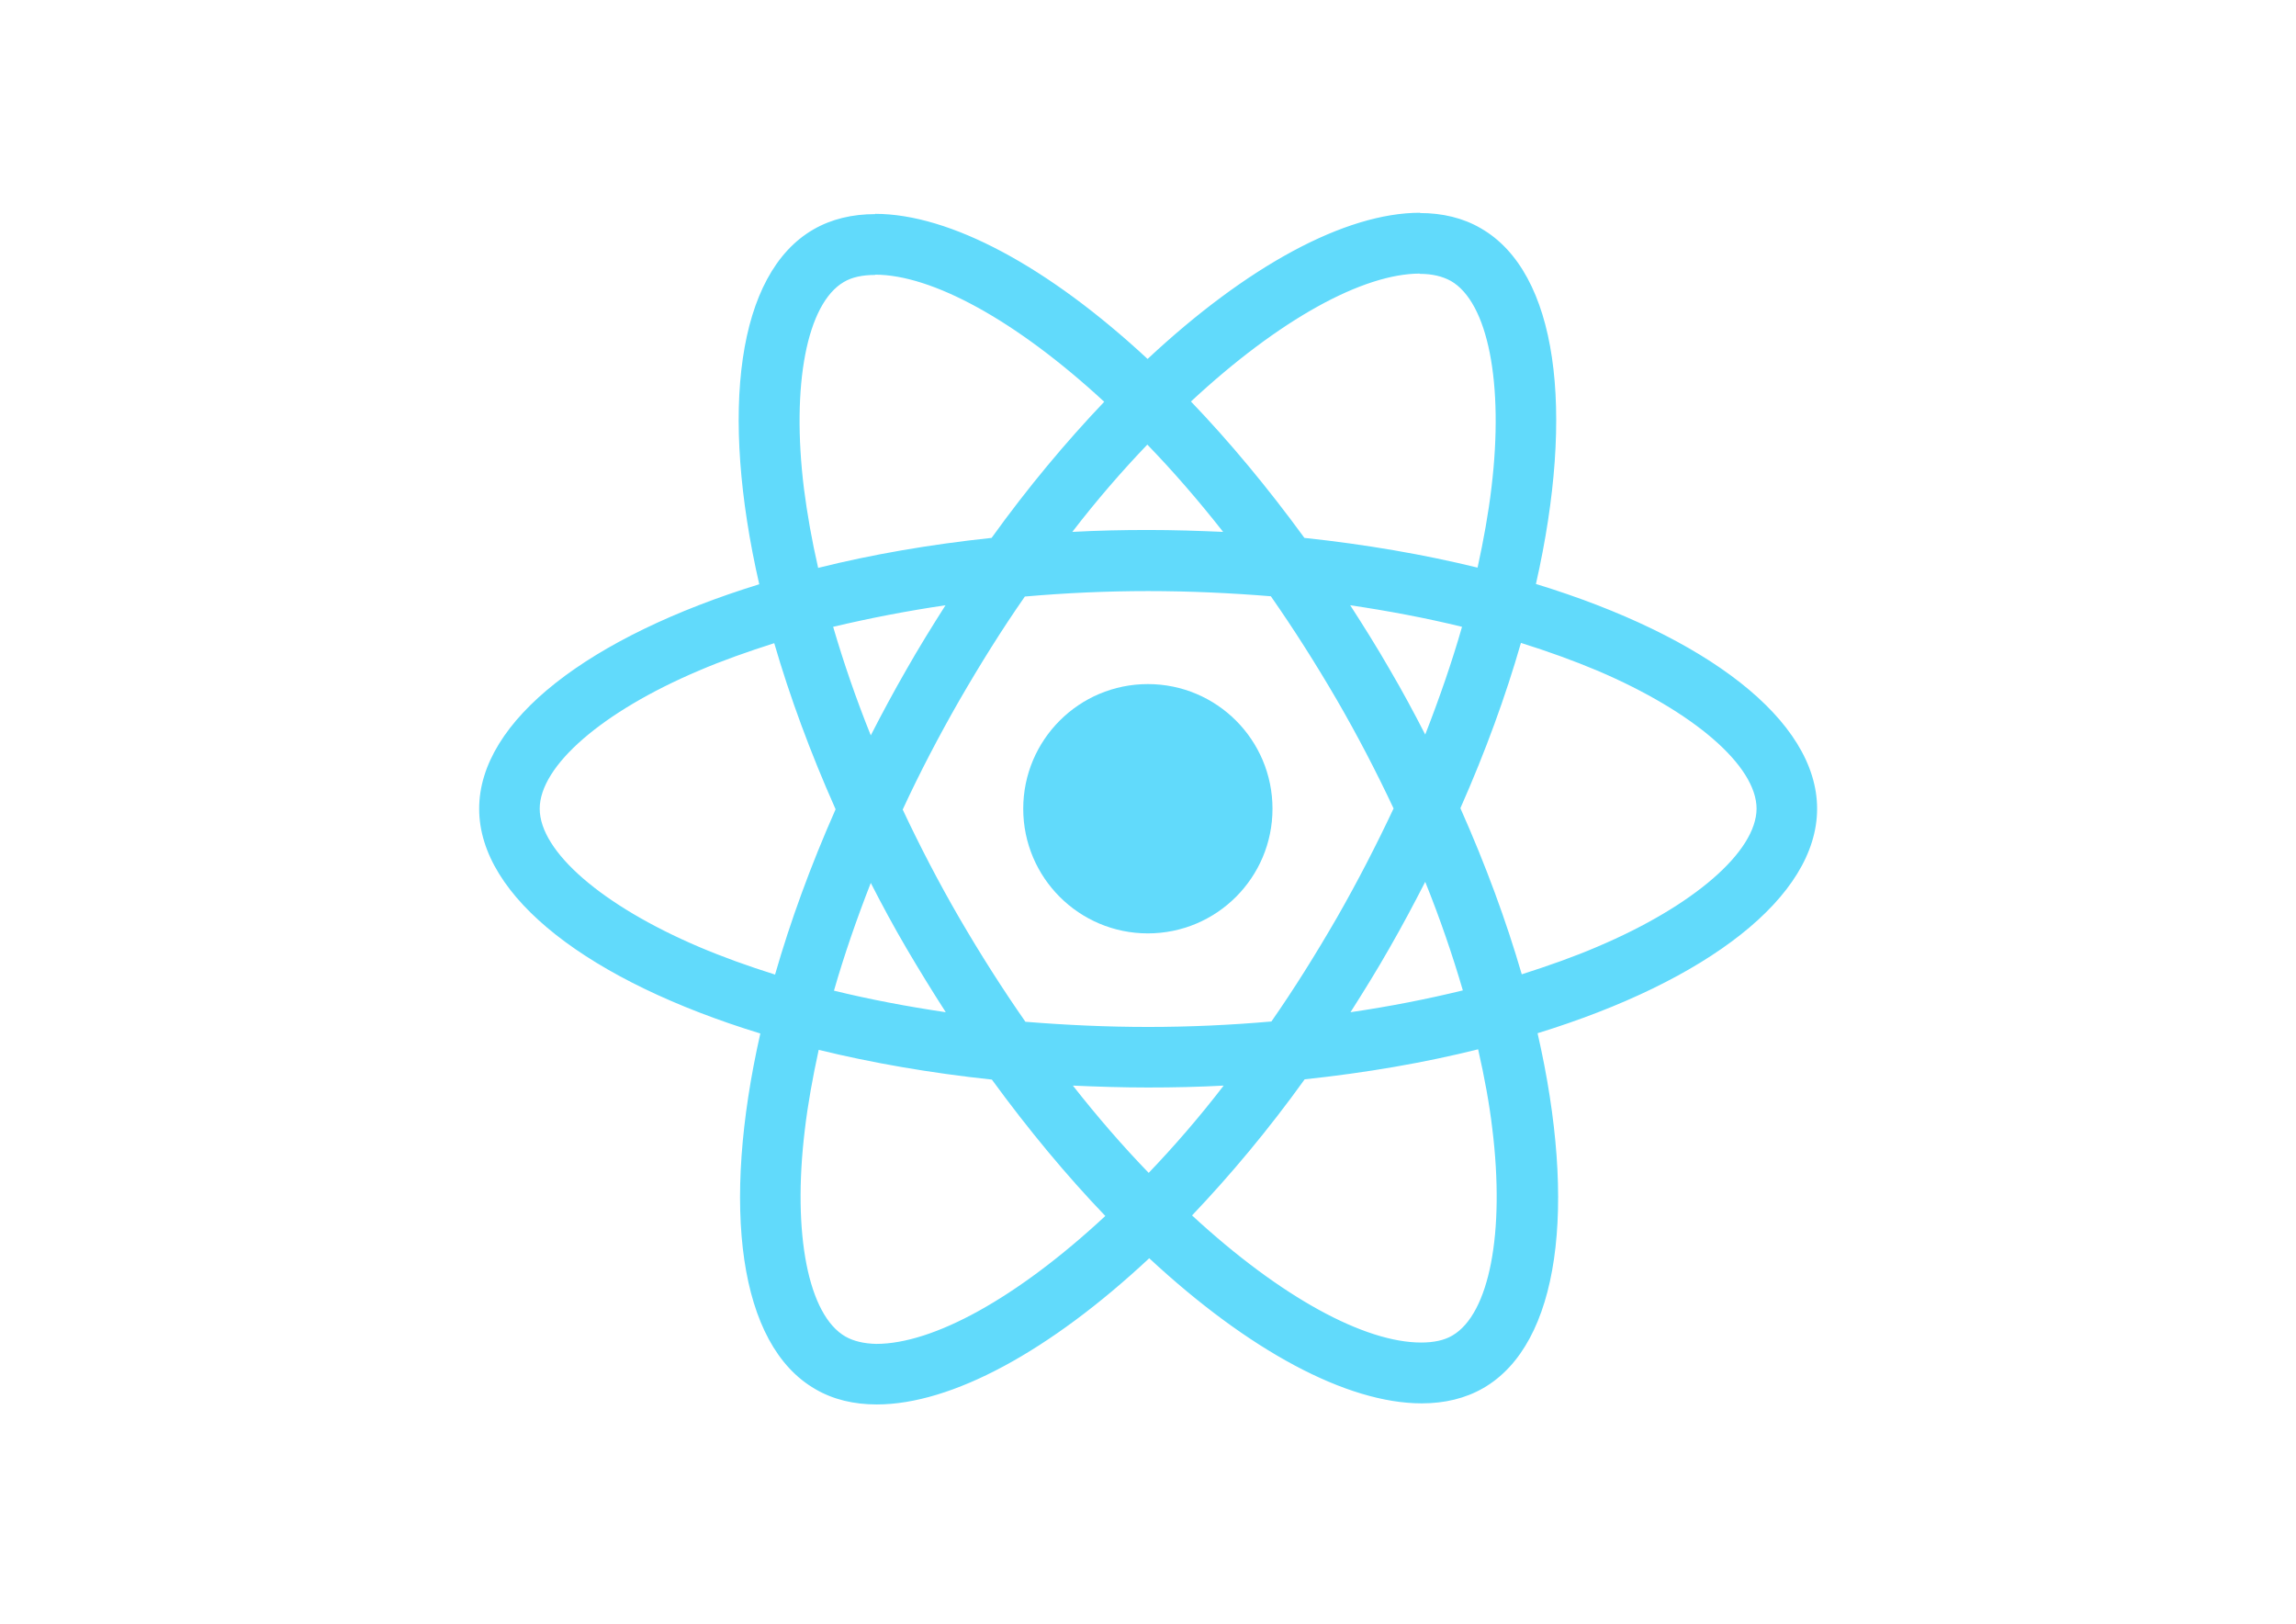
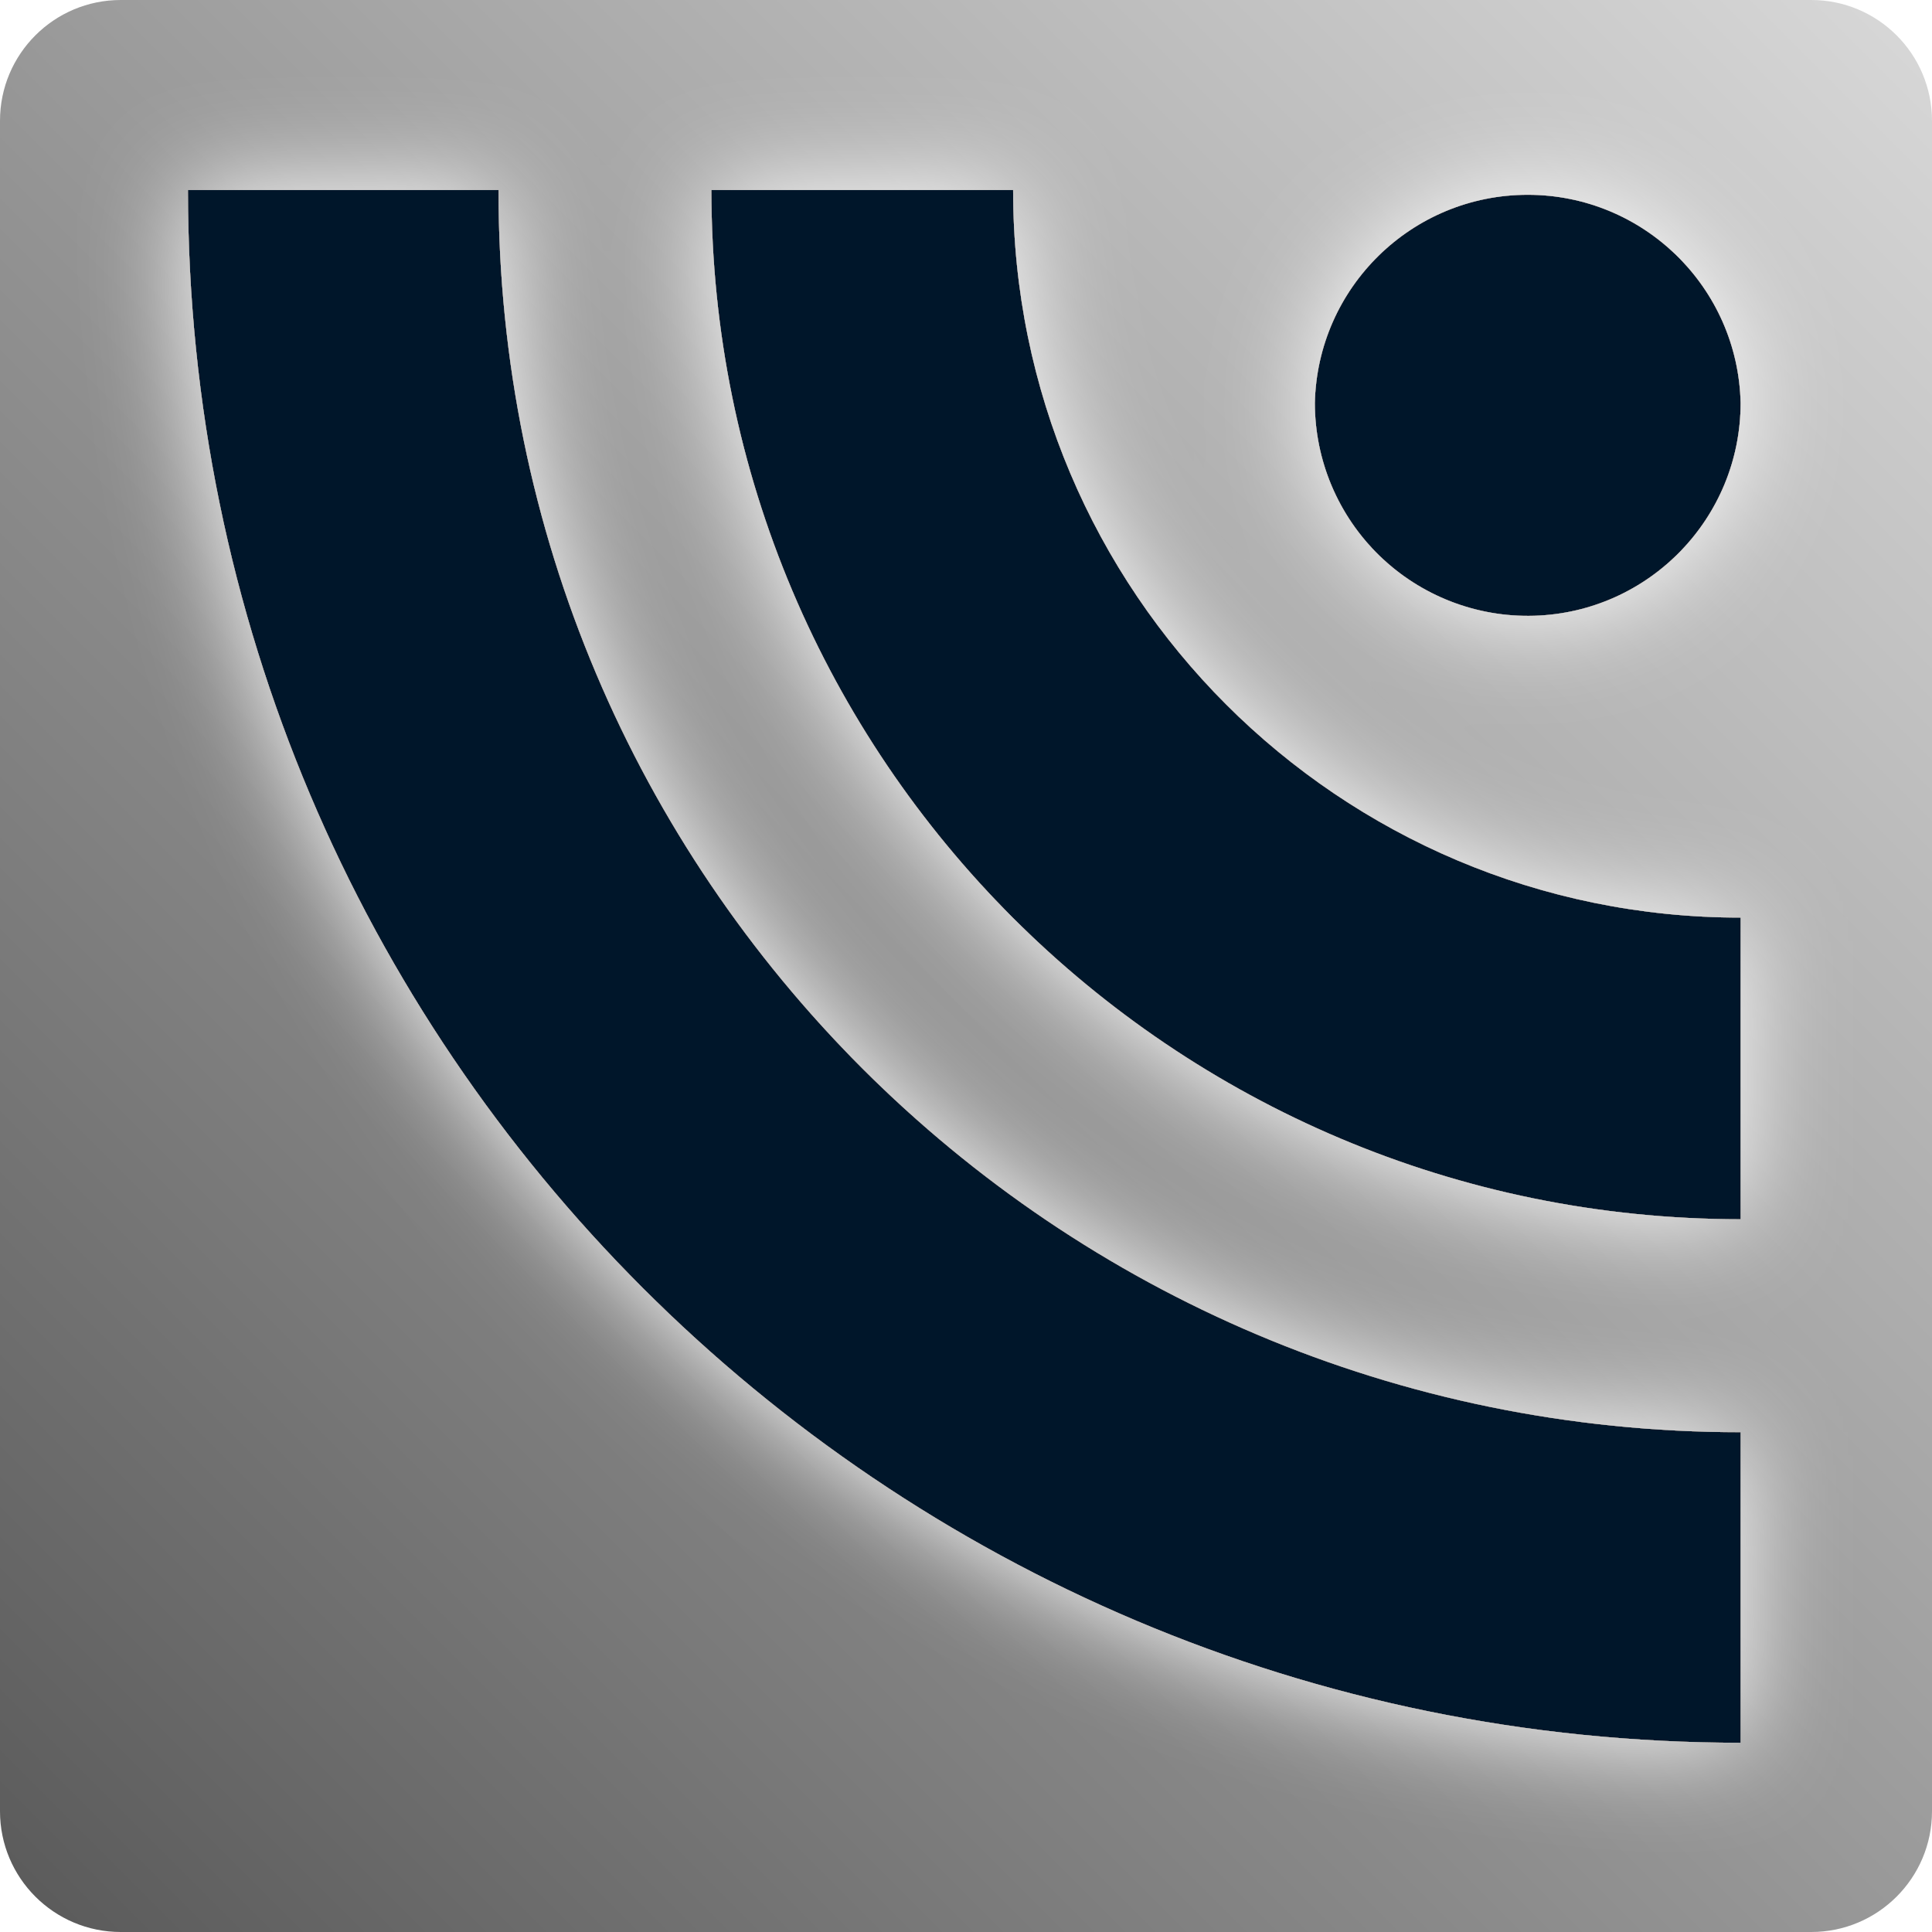
- <svg xmlns="http://www.w3.org/2000/svg" viewBox="0 0 841.9 595.3">
-   <g fill="#61DAFB">
-     <path d="M666.3 296.5c0-32.5-40.7-63.3-103.1-82.4 14.4-63.6 8-114.2-20.2-130.4-6.5-3.8-14.1-5.6-22.4-5.6v22.3c4.6 0 8.3.9 11.4 2.6 13.6 7.8 19.5 37.5 14.9 75.7-1.1 9.4-2.9 19.3-5.1 29.4-19.6-4.8-41-8.5-63.5-10.9-13.5-18.5-27.5-35.3-41.6-50 32.6-30.3 63.2-46.9 84-46.9V78c-27.5 0-63.5 19.6-99.9 53.6-36.4-33.8-72.4-53.2-99.9-53.2v22.3c20.7 0 51.4 16.5 84 46.6-14 14.7-28 31.4-41.3 49.9-22.6 2.4-44 6.1-63.6 11-2.3-10-4-19.7-5.2-29-4.7-38.2 1.1-67.9 14.6-75.8 3-1.8 6.9-2.6 11.5-2.6V78.5c-8.4 0-16 1.8-22.6 5.6-28.1 16.2-34.4 66.7-19.9 130.1-62.2 19.2-102.7 49.9-102.7 82.3 0 32.5 40.7 63.3 103.1 82.4-14.4 63.6-8 114.2 20.2 130.4 6.5 3.8 14.1 5.6 22.5 5.6 27.5 0 63.5-19.6 99.9-53.6 36.4 33.8 72.4 53.2 99.9 53.2 8.4 0 16-1.8 22.6-5.6 28.1-16.2 34.4-66.7 19.9-130.1 62-19.1 102.5-49.9 102.5-82.3zm-130.2-66.7c-3.7 12.9-8.3 26.2-13.5 39.5-4.1-8-8.4-16-13.1-24-4.6-8-9.5-15.8-14.4-23.4 14.2 2.1 27.9 4.7 41 7.9zm-45.8 106.5c-7.8 13.5-15.8 26.3-24.1 38.2-14.9 1.3-30 2-45.2 2-15.1 0-30.2-.7-45-1.9-8.3-11.9-16.4-24.6-24.2-38-7.6-13.1-14.5-26.4-20.8-39.8 6.2-13.4 13.2-26.8 20.7-39.9 7.8-13.5 15.8-26.3 24.1-38.2 14.9-1.3 30-2 45.2-2 15.1 0 30.2.7 45 1.9 8.3 11.9 16.4 24.6 24.2 38 7.6 13.1 14.5 26.4 20.8 39.8-6.3 13.4-13.2 26.8-20.7 39.9zm32.3-13c5.4 13.4 10 26.8 13.8 39.8-13.1 3.2-26.9 5.9-41.2 8 4.9-7.7 9.8-15.6 14.4-23.7 4.6-8 8.9-16.1 13-24.1zM421.2 430c-9.3-9.6-18.6-20.3-27.8-32 9 .4 18.2.7 27.5.7 9.4 0 18.7-.2 27.8-.7-9 11.7-18.3 22.4-27.5 32zm-74.4-58.9c-14.2-2.1-27.9-4.7-41-7.9 3.7-12.9 8.3-26.2 13.5-39.5 4.1 8 8.4 16 13.1 24 4.7 8 9.5 15.8 14.4 23.4zM420.7 163c9.3 9.6 18.6 20.3 27.8 32-9-.4-18.2-.7-27.5-.7-9.4 0-18.7.2-27.8.7 9-11.7 18.3-22.4 27.5-32zm-74 58.9c-4.9 7.7-9.8 15.6-14.4 23.7-4.6 8-8.9 16-13 24-5.4-13.4-10-26.8-13.8-39.8 13.1-3.1 26.9-5.8 41.2-7.9zm-90.5 125.2c-35.4-15.1-58.3-34.9-58.3-50.6 0-15.7 22.9-35.6 58.3-50.6 8.6-3.7 18-7 27.7-10.1 5.7 19.6 13.2 40 22.5 60.9-9.2 20.8-16.6 41.1-22.2 60.6-9.9-3.1-19.3-6.5-28-10.2zM310 490c-13.6-7.8-19.5-37.5-14.9-75.7 1.1-9.4 2.9-19.3 5.1-29.4 19.6 4.8 41 8.5 63.5 10.9 13.5 18.5 27.5 35.3 41.6 50-32.6 30.3-63.2 46.9-84 46.9-4.5-.1-8.3-1-11.3-2.7zm237.2-76.2c4.7 38.2-1.1 67.9-14.6 75.8-3 1.8-6.9 2.6-11.5 2.6-20.7 0-51.4-16.5-84-46.6 14-14.7 28-31.4 41.3-49.9 22.6-2.4 44-6.1 63.6-11 2.3 10.1 4.1 19.8 5.2 29.1zm38.5-66.7c-8.6 3.7-18 7-27.7 10.1-5.7-19.6-13.2-40-22.5-60.9 9.2-20.8 16.6-41.1 22.2-60.6 9.9 3.1 19.3 6.5 28.1 10.2 35.4 15.1 58.3 34.9 58.3 50.6-.1 15.7-23 35.6-58.4 50.6zM320.8 78.4z" />
-     <circle cx="420.9" cy="296.5" r="45.7" />
-     <path d="M520.5 78.1z" />
+ <svg xmlns="http://www.w3.org/2000/svg" viewBox="0 0 512 512" style="height: 512px; width: 512px;">
+   <defs>
+     <filter id="shadow-1" height="300%" width="300%" x="-100%" y="-100%">
+       <feFlood flood-color="rgba(255, 255, 255, 1)" result="flood" />
+       <feComposite in="flood" in2="SourceGraphic" operator="atop" result="composite" />
+       <feGaussianBlur in="composite" stdDeviation="15" result="blur" />
+       <feOffset dx="0" dy="0" result="offset" />
+       <feComposite in="SourceGraphic" in2="offset" operator="over" />
+     </filter>
+     <linearGradient x1="0" x2="1" y1="1" y2="0" id="delapouite-rss-gradient-0">
+       <stop offset="0%" stop-color="#595959" stop-opacity="1" />
+       <stop offset="100%" stop-color="#d9d9d9" stop-opacity="1" />
+     </linearGradient>
+   </defs>
+   <rect fill="url(#delapouite-rss-gradient-0)" height="512" width="512" rx="32" ry="32" />
+   <g class="" transform="translate(0,0)" style="">
+     <path d="M27.906 27.28v91.44a365.765 365.765 0 0 1 365.75 365.78h91.438A457.207 457.207 0 0 0 27.906 27.28zm0 154.157v88.813a214.234 214.234 0 0 1 214.22 214.25h88.843A303.063 303.063 0 0 0 27.905 181.437zM88.75 359.125a62.703 62.703 0 0 0-60.844 62.656 62.703 62.703 0 0 0 125.375 0 62.703 62.703 0 0 0-64.53-62.655z" fill="#001529" transform="translate(25.6, 25.6) scale(0.9, 0.9) rotate(180, 256, 256) skewX(0) skewY(0)" filter="url(#shadow-1)" fill-opacity="1" />
  </g>
</svg>
